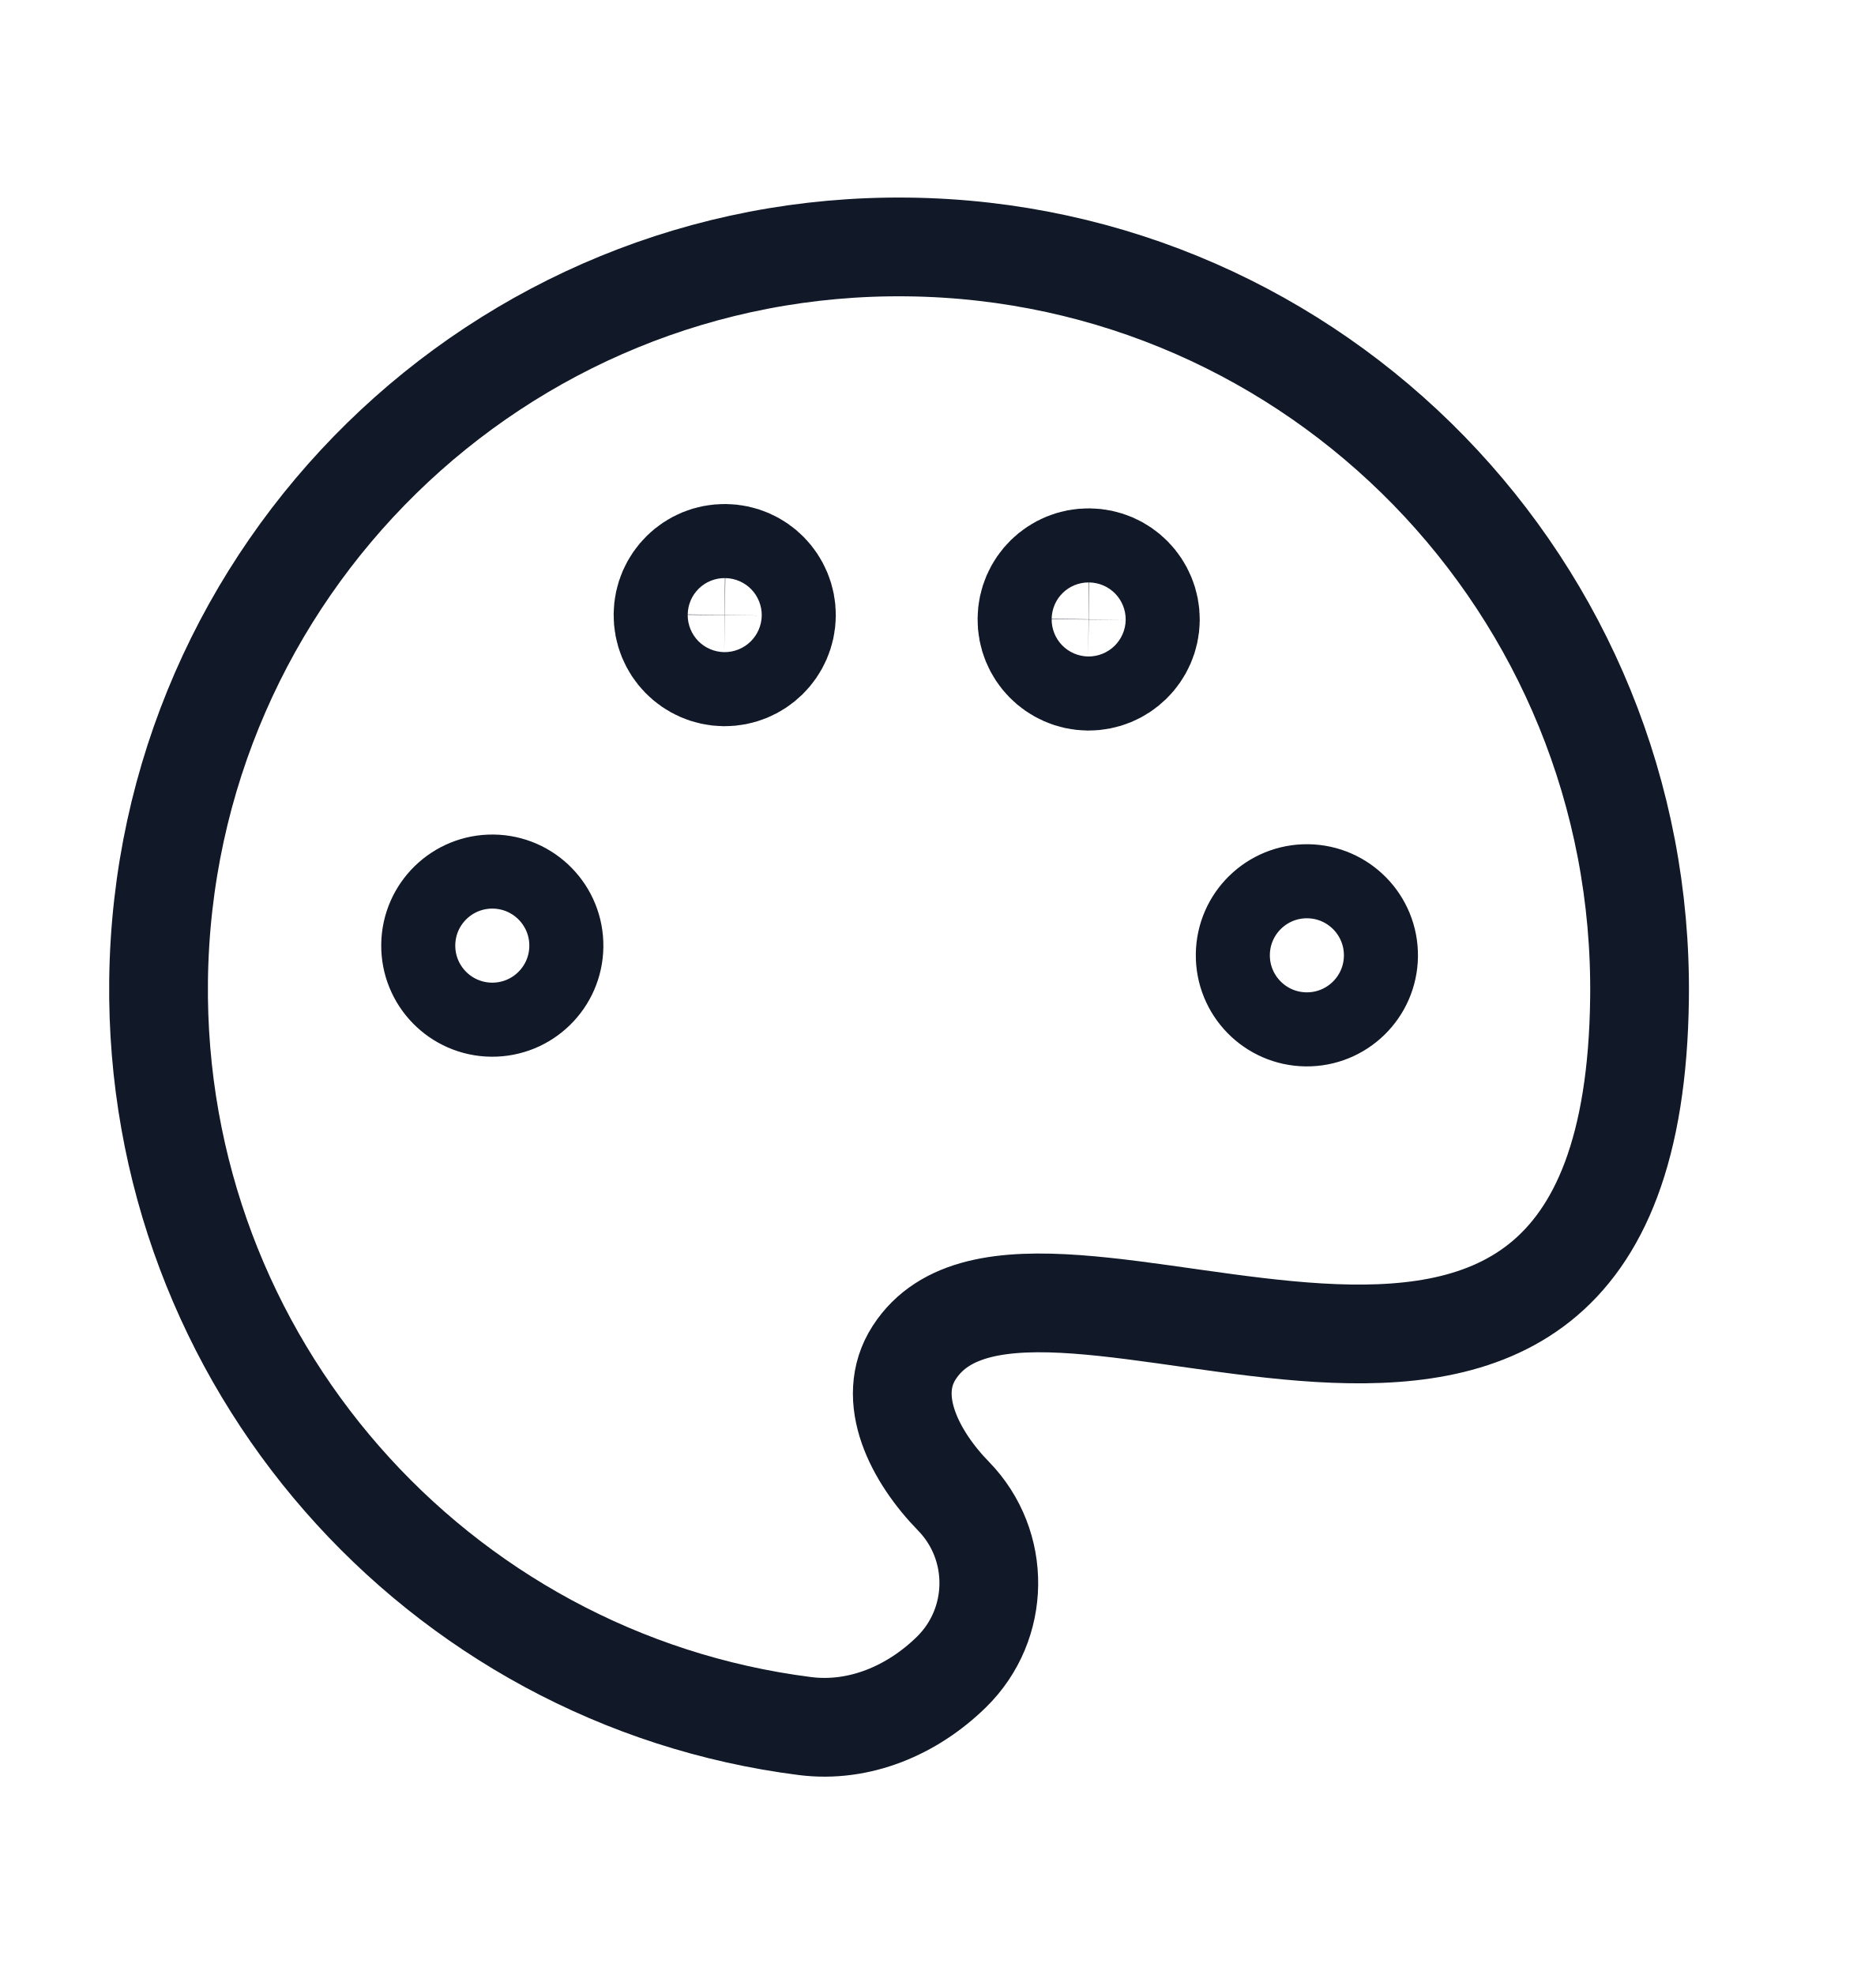
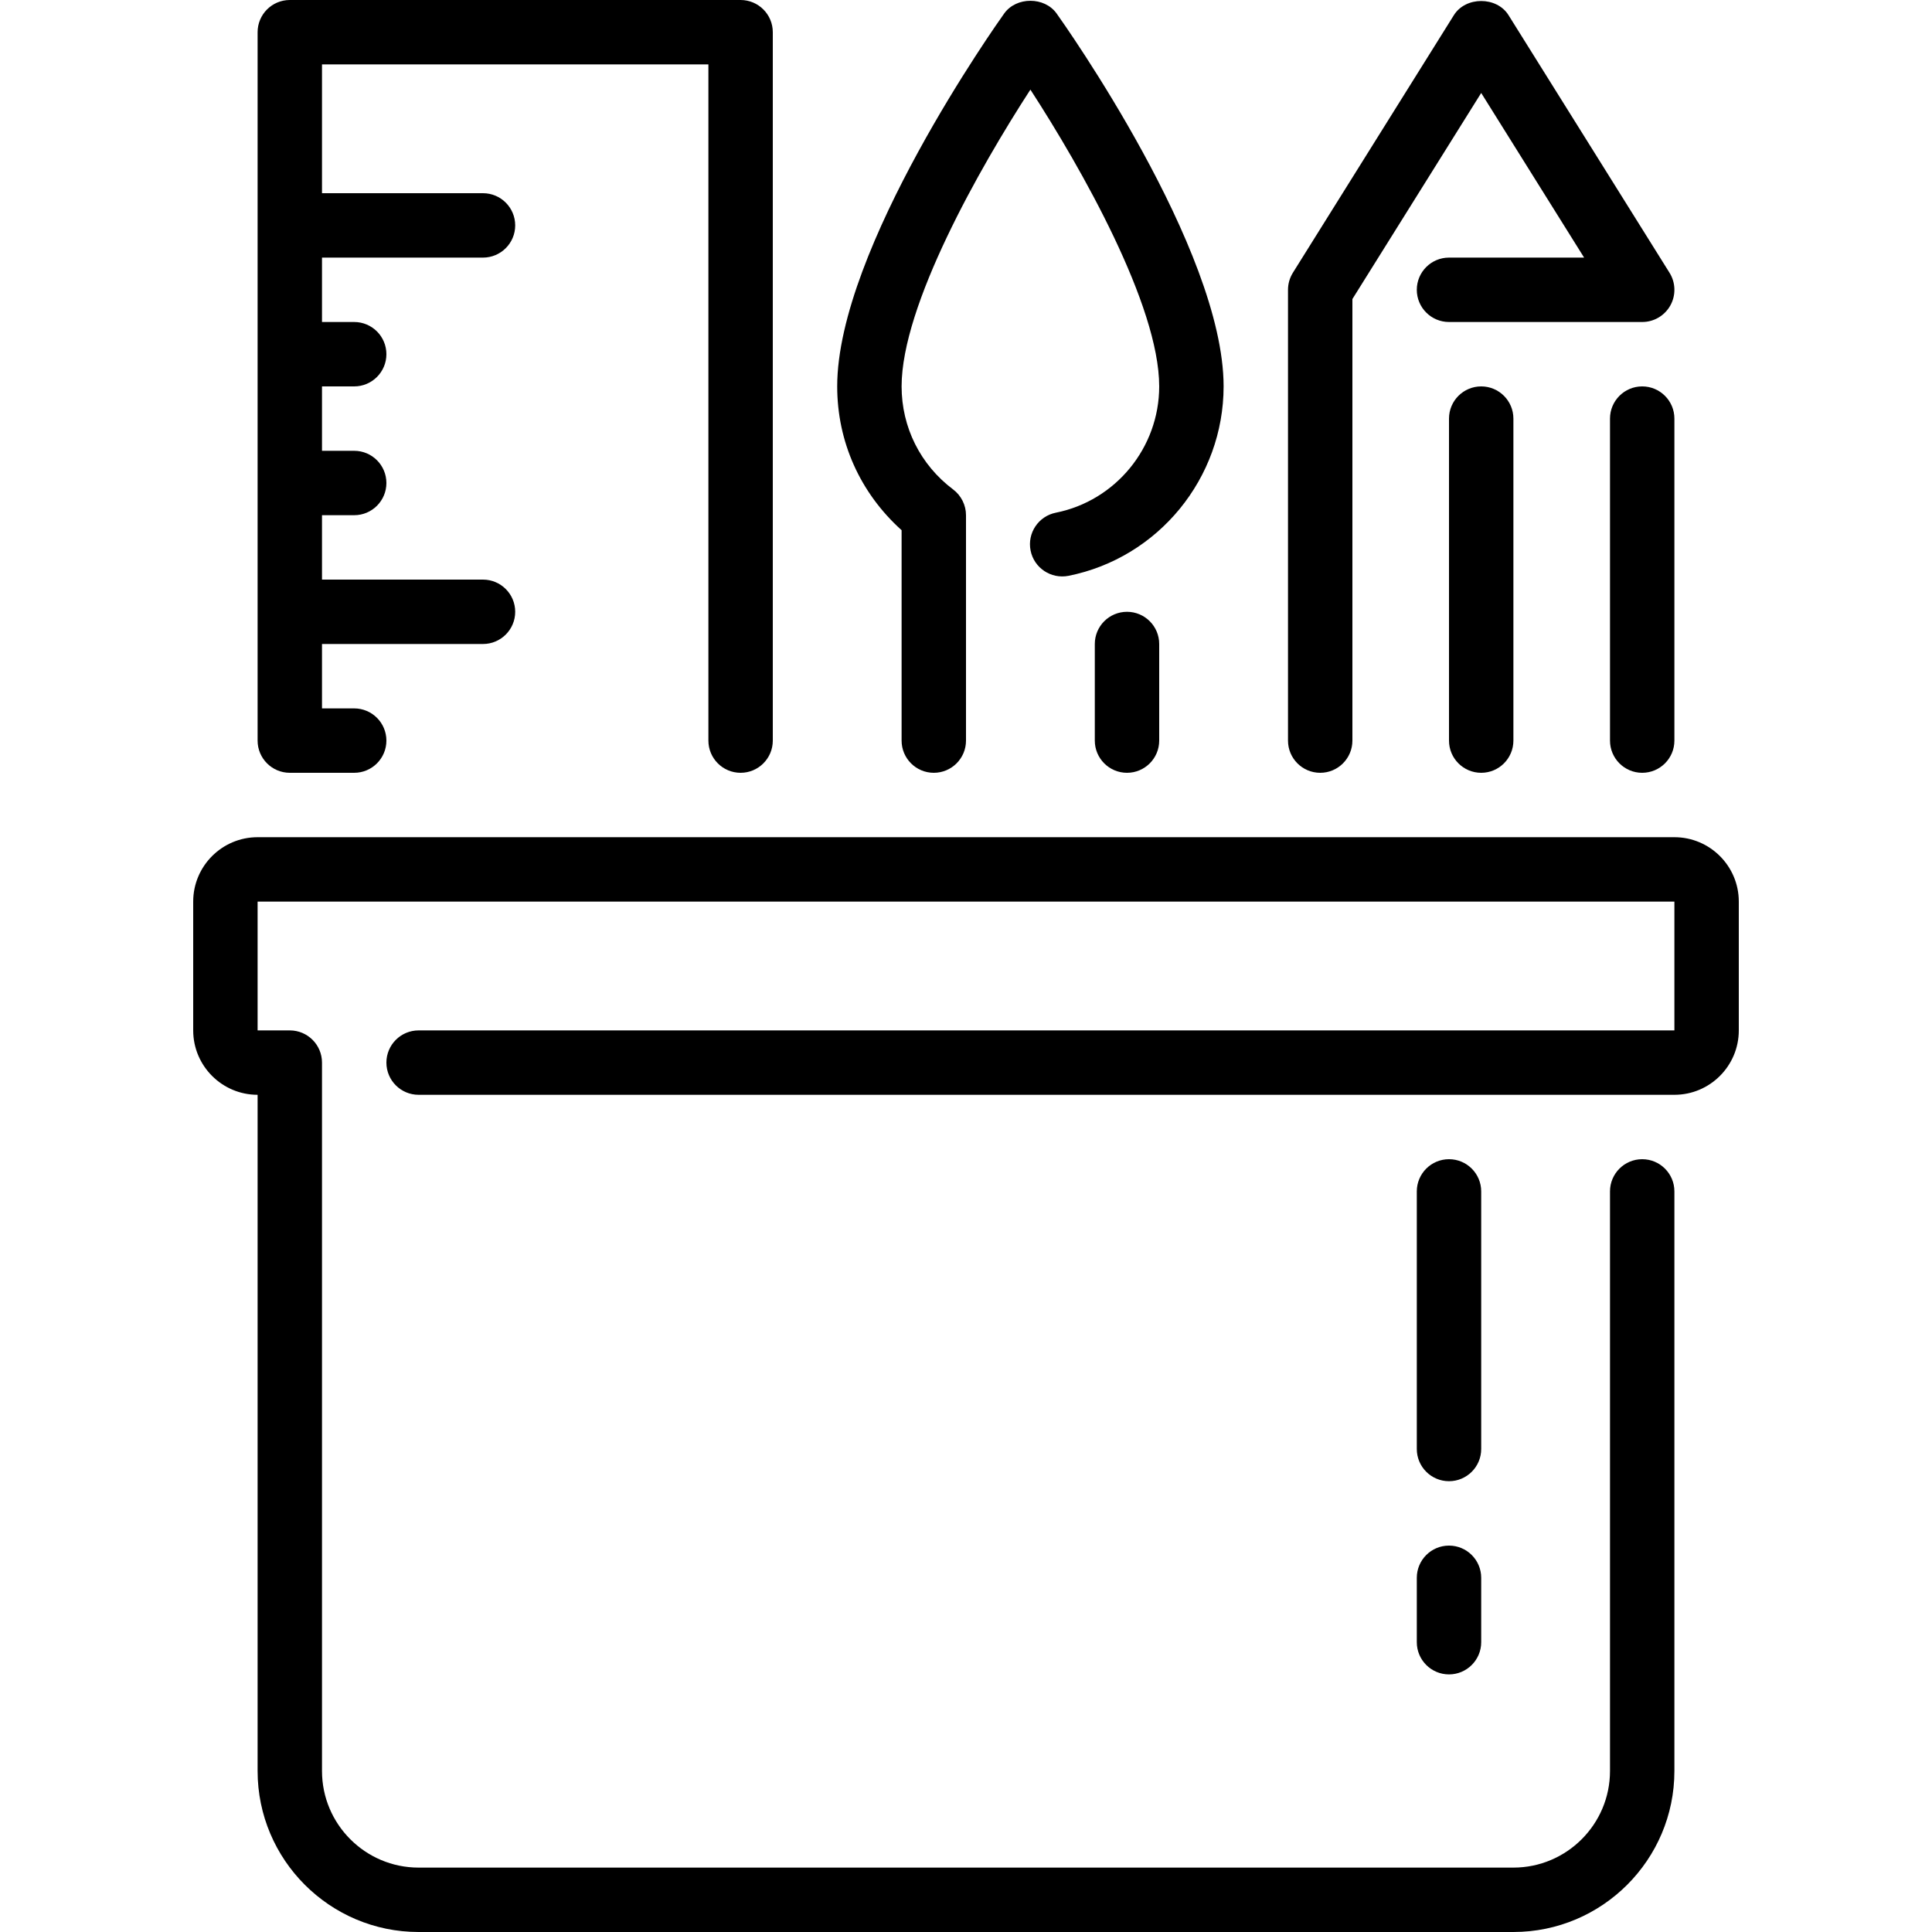
- <svg xmlns="http://www.w3.org/2000/svg" width="19" height="20" viewBox="0 0 19 20" fill="none">
-   <g id="Linear / Design, Tools / Pallete 2">
-     <path id="Vector" d="M1.606 9.93C1.561 13.79 4.423 17.005 8.152 17.479C8.703 17.549 9.24 17.32 9.636 16.932C10.132 16.446 10.142 15.65 9.658 15.152C9.27 14.755 8.957 14.164 9.259 13.697C10.463 11.831 16.533 16.222 16.605 10.109C16.655 5.956 13.337 2.55 9.195 2.501C5.053 2.451 1.656 5.778 1.606 9.93Z" stroke="#111928" />
-     <circle id="Vector_2" cx="13.236" cy="9.674" r="0.75" transform="rotate(0.680732 13.2356 9.67402)" stroke="#111928" stroke-width="0.75" />
-     <circle id="Vector_3" cx="4.986" cy="9.576" r="0.75" transform="rotate(0.680732 4.98607 9.57603)" stroke="#111928" stroke-width="0.75" />
-     <path id="Vector_4" d="M7.715 6.233C7.712 6.44 7.542 6.606 7.335 6.604C7.128 6.601 6.962 6.431 6.965 6.224C6.967 6.017 7.137 5.851 7.344 5.854C7.551 5.856 7.717 6.026 7.715 6.233Z" stroke="#111928" stroke-width="1.5" />
-     <path id="Vector_5" d="M11.401 6.277C11.398 6.484 11.228 6.65 11.021 6.648C10.814 6.645 10.648 6.475 10.651 6.268C10.653 6.061 10.823 5.895 11.03 5.898C11.237 5.9 11.403 6.07 11.401 6.277Z" stroke="#111928" stroke-width="1.5" />
+ <svg xmlns="http://www.w3.org/2000/svg" width="800px" height="800px" viewBox="-6 0 60 60" version="1.1">
+   <defs>
+ 
+ </defs>
+   <g id="People" stroke="none" stroke-width="1" fill="none" fill-rule="evenodd">
+     <g id="Icon-22" transform="translate(-6, 0)" fill="#000000">
+       <path d="M45,48 C44.448,48 44,48.448 44,49 L44,51 C44,51.552 44.448,52 45,52 C45.552,52 46,51.552 46,51 L46,49 C46,48.448 45.552,48 45,48 L45,48 Z M46,37 C46,36.448 45.552,36 45,36 C44.448,36 44,36.448 44,37 L44,45 C44,45.552 44.448,46 45,46 C45.552,46 46,45.552 46,45 L46,37 Z M52,26 L8,26 C6.897,26 6,26.897 6,28 L6,32 C6,33.103 6.897,34 8,34 L8,55 C8,57.757 10.243,60 13,60 L47,60 C49.757,60 52,57.757 52,55 L52,37 C52,36.448 51.552,36 51,36 C50.448,36 50,36.448 50,37 L50,55 C50,56.654 48.654,58 47,58 L13,58 C11.346,58 10,56.654 10,55 L10,33 C10,32.448 9.552,32 9,32 L8,32 L8,28 L52,28 L52,32 L13,32 C12.448,32 12,32.448 12,33 C12,33.552 12.448,34 13,34 L52,34 C53.103,34 54,33.103 54,32 L54,28 C54,26.897 53.103,26 52,26 L52,26 Z M28,16.466 L28,23 C28,23.552 28.448,24 29,24 C29.552,24 30,23.552 30,23 L30,16 C30,15.686 29.85,15.388 29.599,15.199 C28.583,14.435 28,13.269 28,12 C28,9.484 30.421,5.216 32,2.783 C33.579,5.216 36,9.484 36,12 C36,13.901 34.65,15.55 32.791,15.922 C32.249,16.03 31.897,16.557 32.006,17.098 C32.114,17.64 32.641,17.988 33.182,17.883 C35.974,17.326 38,14.852 38,12 C38,7.729 33.025,0.715 32.814,0.419 C32.438,-0.107 31.562,-0.107 31.186,0.419 C30.975,0.715 26,7.729 26,12 C26,13.714 26.709,15.304 28,16.466 L28,16.466 Z M9,24 L11,24 C11.552,24 12,23.552 12,23 C12,22.448 11.552,22 11,22 L10,22 L10,20 L15,20 C15.552,20 16,19.552 16,19 C16,18.448 15.552,18 15,18 L10,18 L10,16 L11,16 C11.552,16 12,15.552 12,15 C12,14.448 11.552,14 11,14 L10,14 L10,12 L11,12 C11.552,12 12,11.552 12,11 C12,10.448 11.552,10 11,10 L10,10 L10,8 L15,8 C15.552,8 16,7.552 16,7 C16,6.448 15.552,6 15,6 L10,6 L10,2 L22,2 L22,23 C22,23.552 22.448,24 23,24 C23.552,24 24,23.552 24,23 L24,1 C24,0.448 23.552,0 23,0 L9,0 C8.448,0 8,0.448 8,1 L8,23 C8,23.552 8.448,24 9,24 L9,24 Z M45,13 L45,23 C45,23.552 45.448,24 46,24 C46.552,24 47,23.552 47,23 L47,13 C47,12.448 46.552,12 46,12 C45.448,12 45,12.448 45,13 L45,13 Z M51,12 C50.448,12 50,12.448 50,13 L50,23 C50,23.552 50.448,24 51,24 C51.552,24 52,23.552 52,23 L52,13 C52,12.448 51.552,12 51,12 L51,12 Z M41,24 C41.552,24 42,23.552 42,23 L42,9.287 L46,2.887 L49.196,8 L45,8 C44.448,8 44,8.448 44,9 C44,9.552 44.448,10 45,10 L51,10 C51.364,10 51.698,9.803 51.875,9.485 C52.051,9.167 52.041,8.778 51.848,8.47 L46.848,0.47 C46.482,-0.115 45.518,-0.115 45.152,0.47 L40.152,8.47 C40.053,8.629 40,8.812 40,9 L40,23 C40,23.552 40.448,24 41,24 L41,24 Z M36,20 L36,23 C36,23.552 35.552,24 35,24 C34.448,24 34,23.552 34,23 L34,20 C34,19.448 34.448,19 35,19 C35.552,19 36,19.448 36,20 L36,20 Z" id="art-tools">
+ 
+ </path>
+     </g>
  </g>
</svg>
